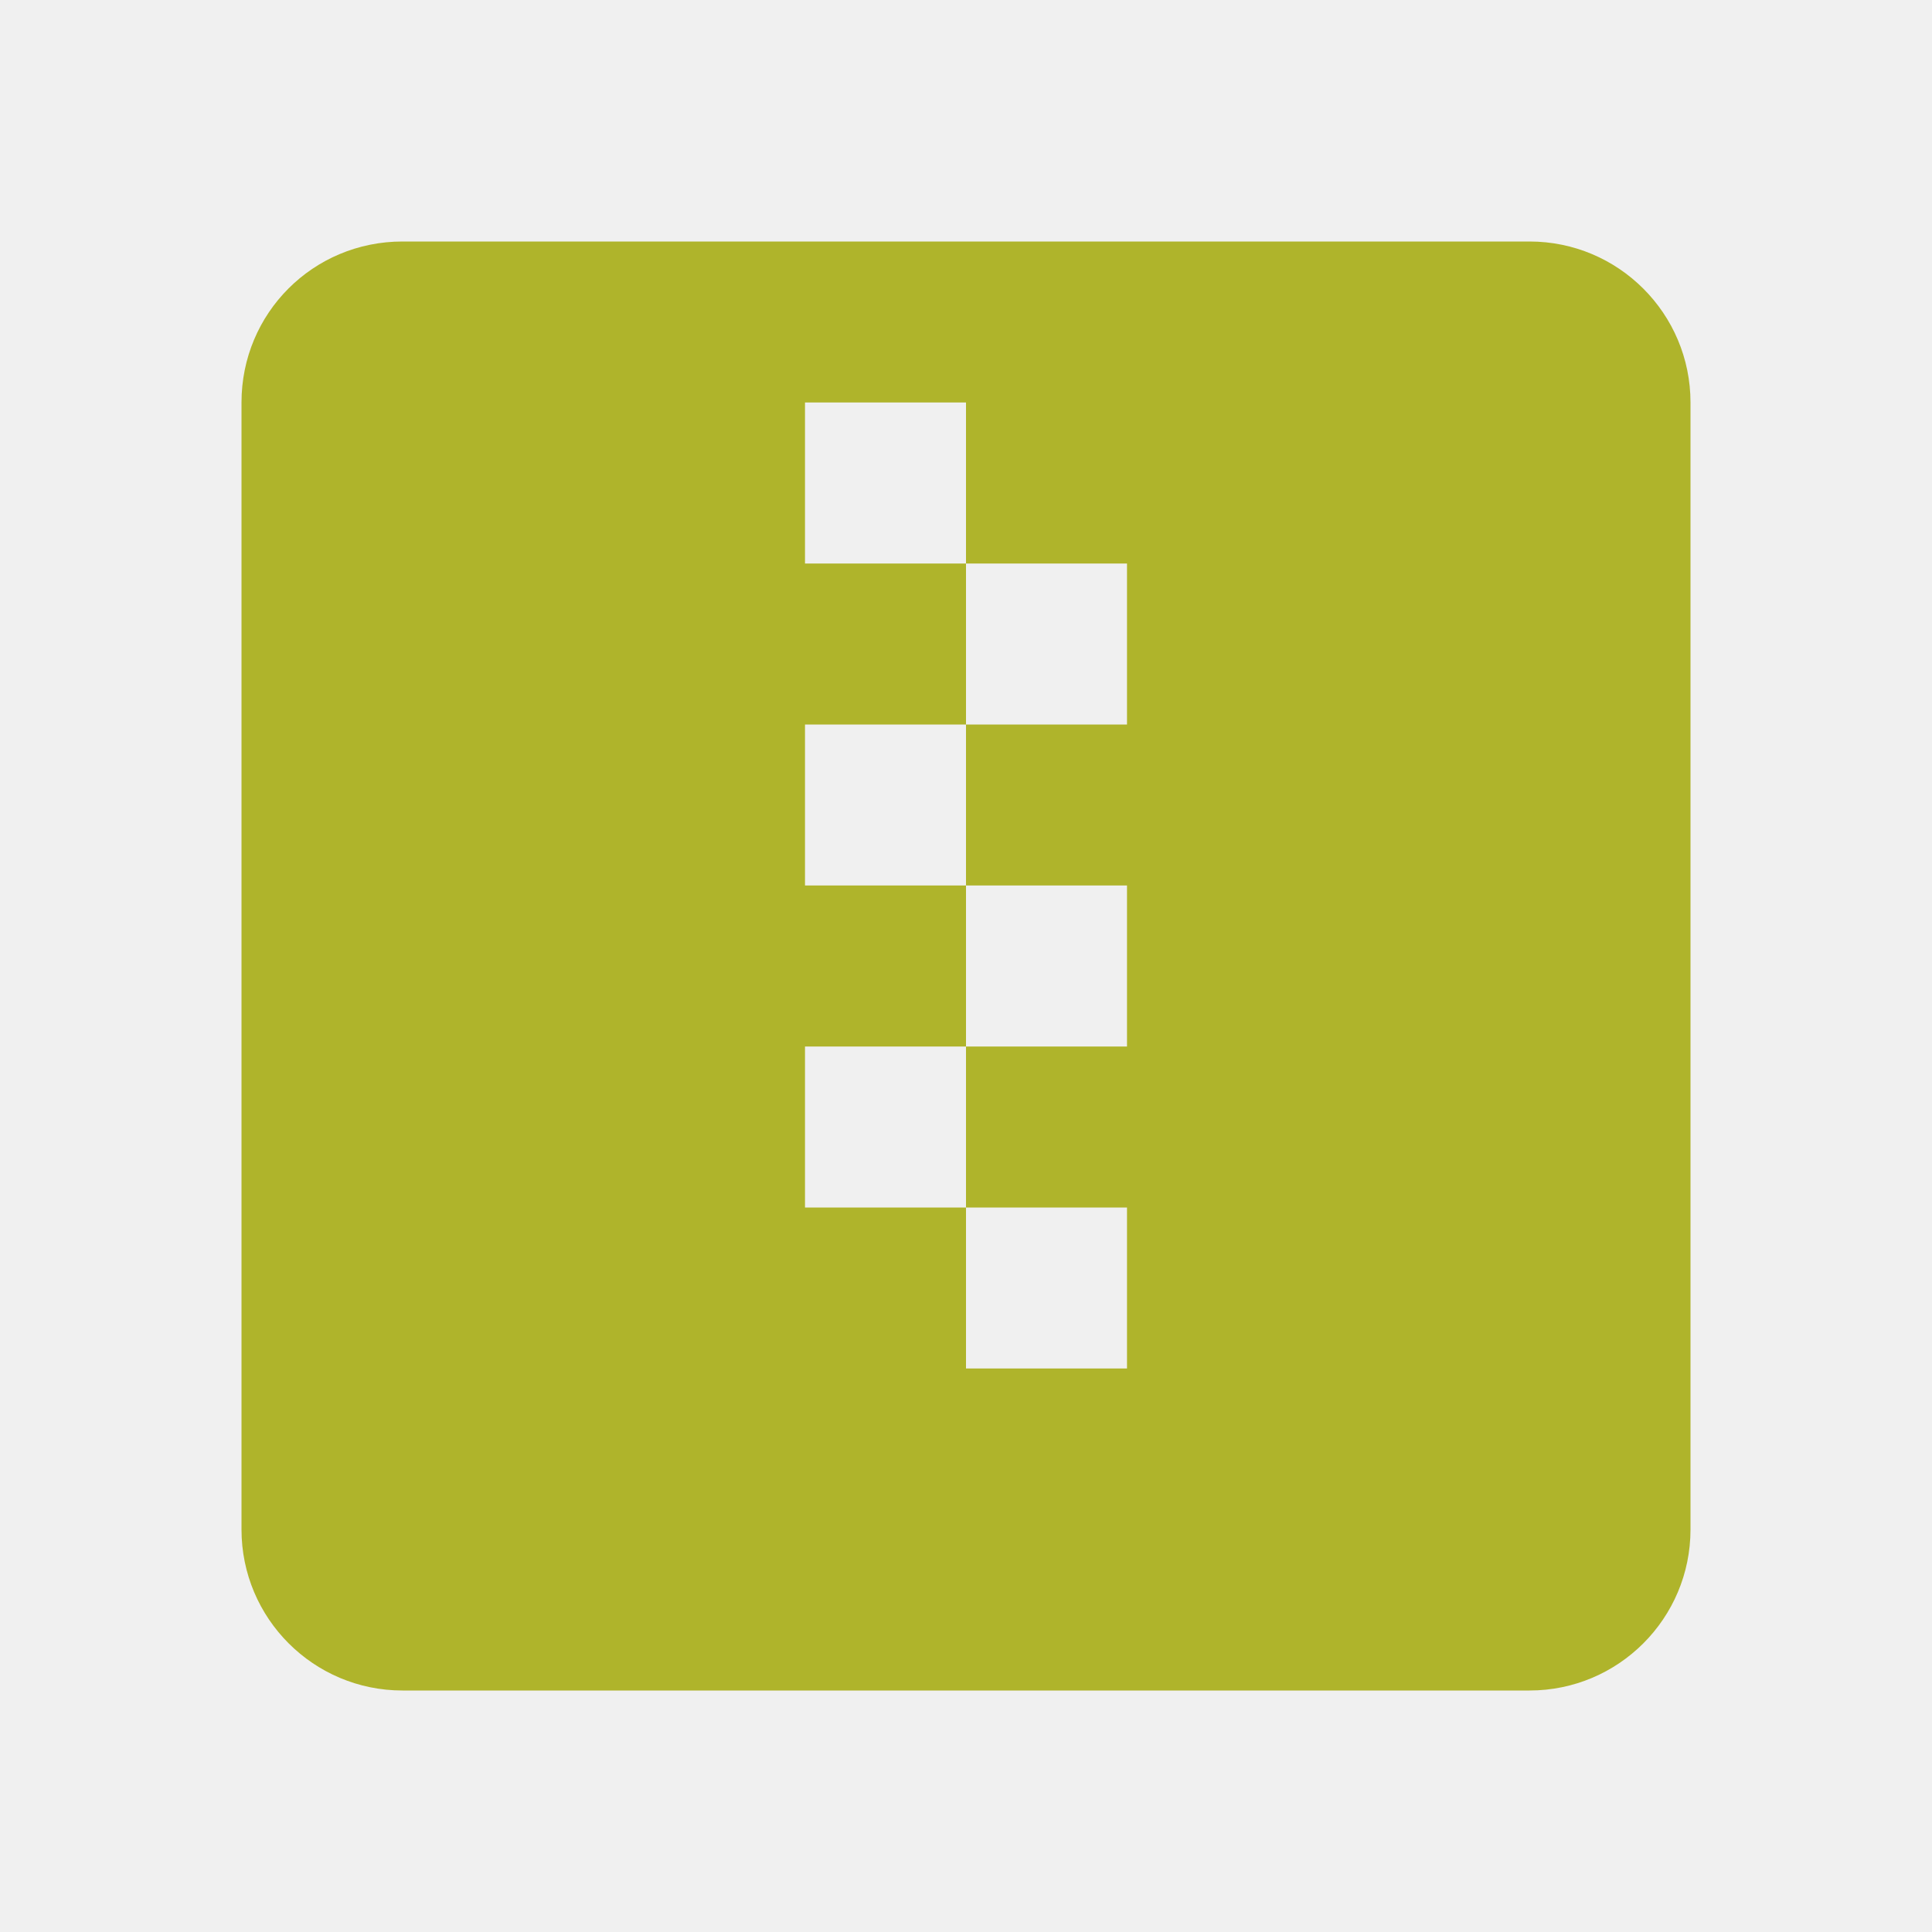
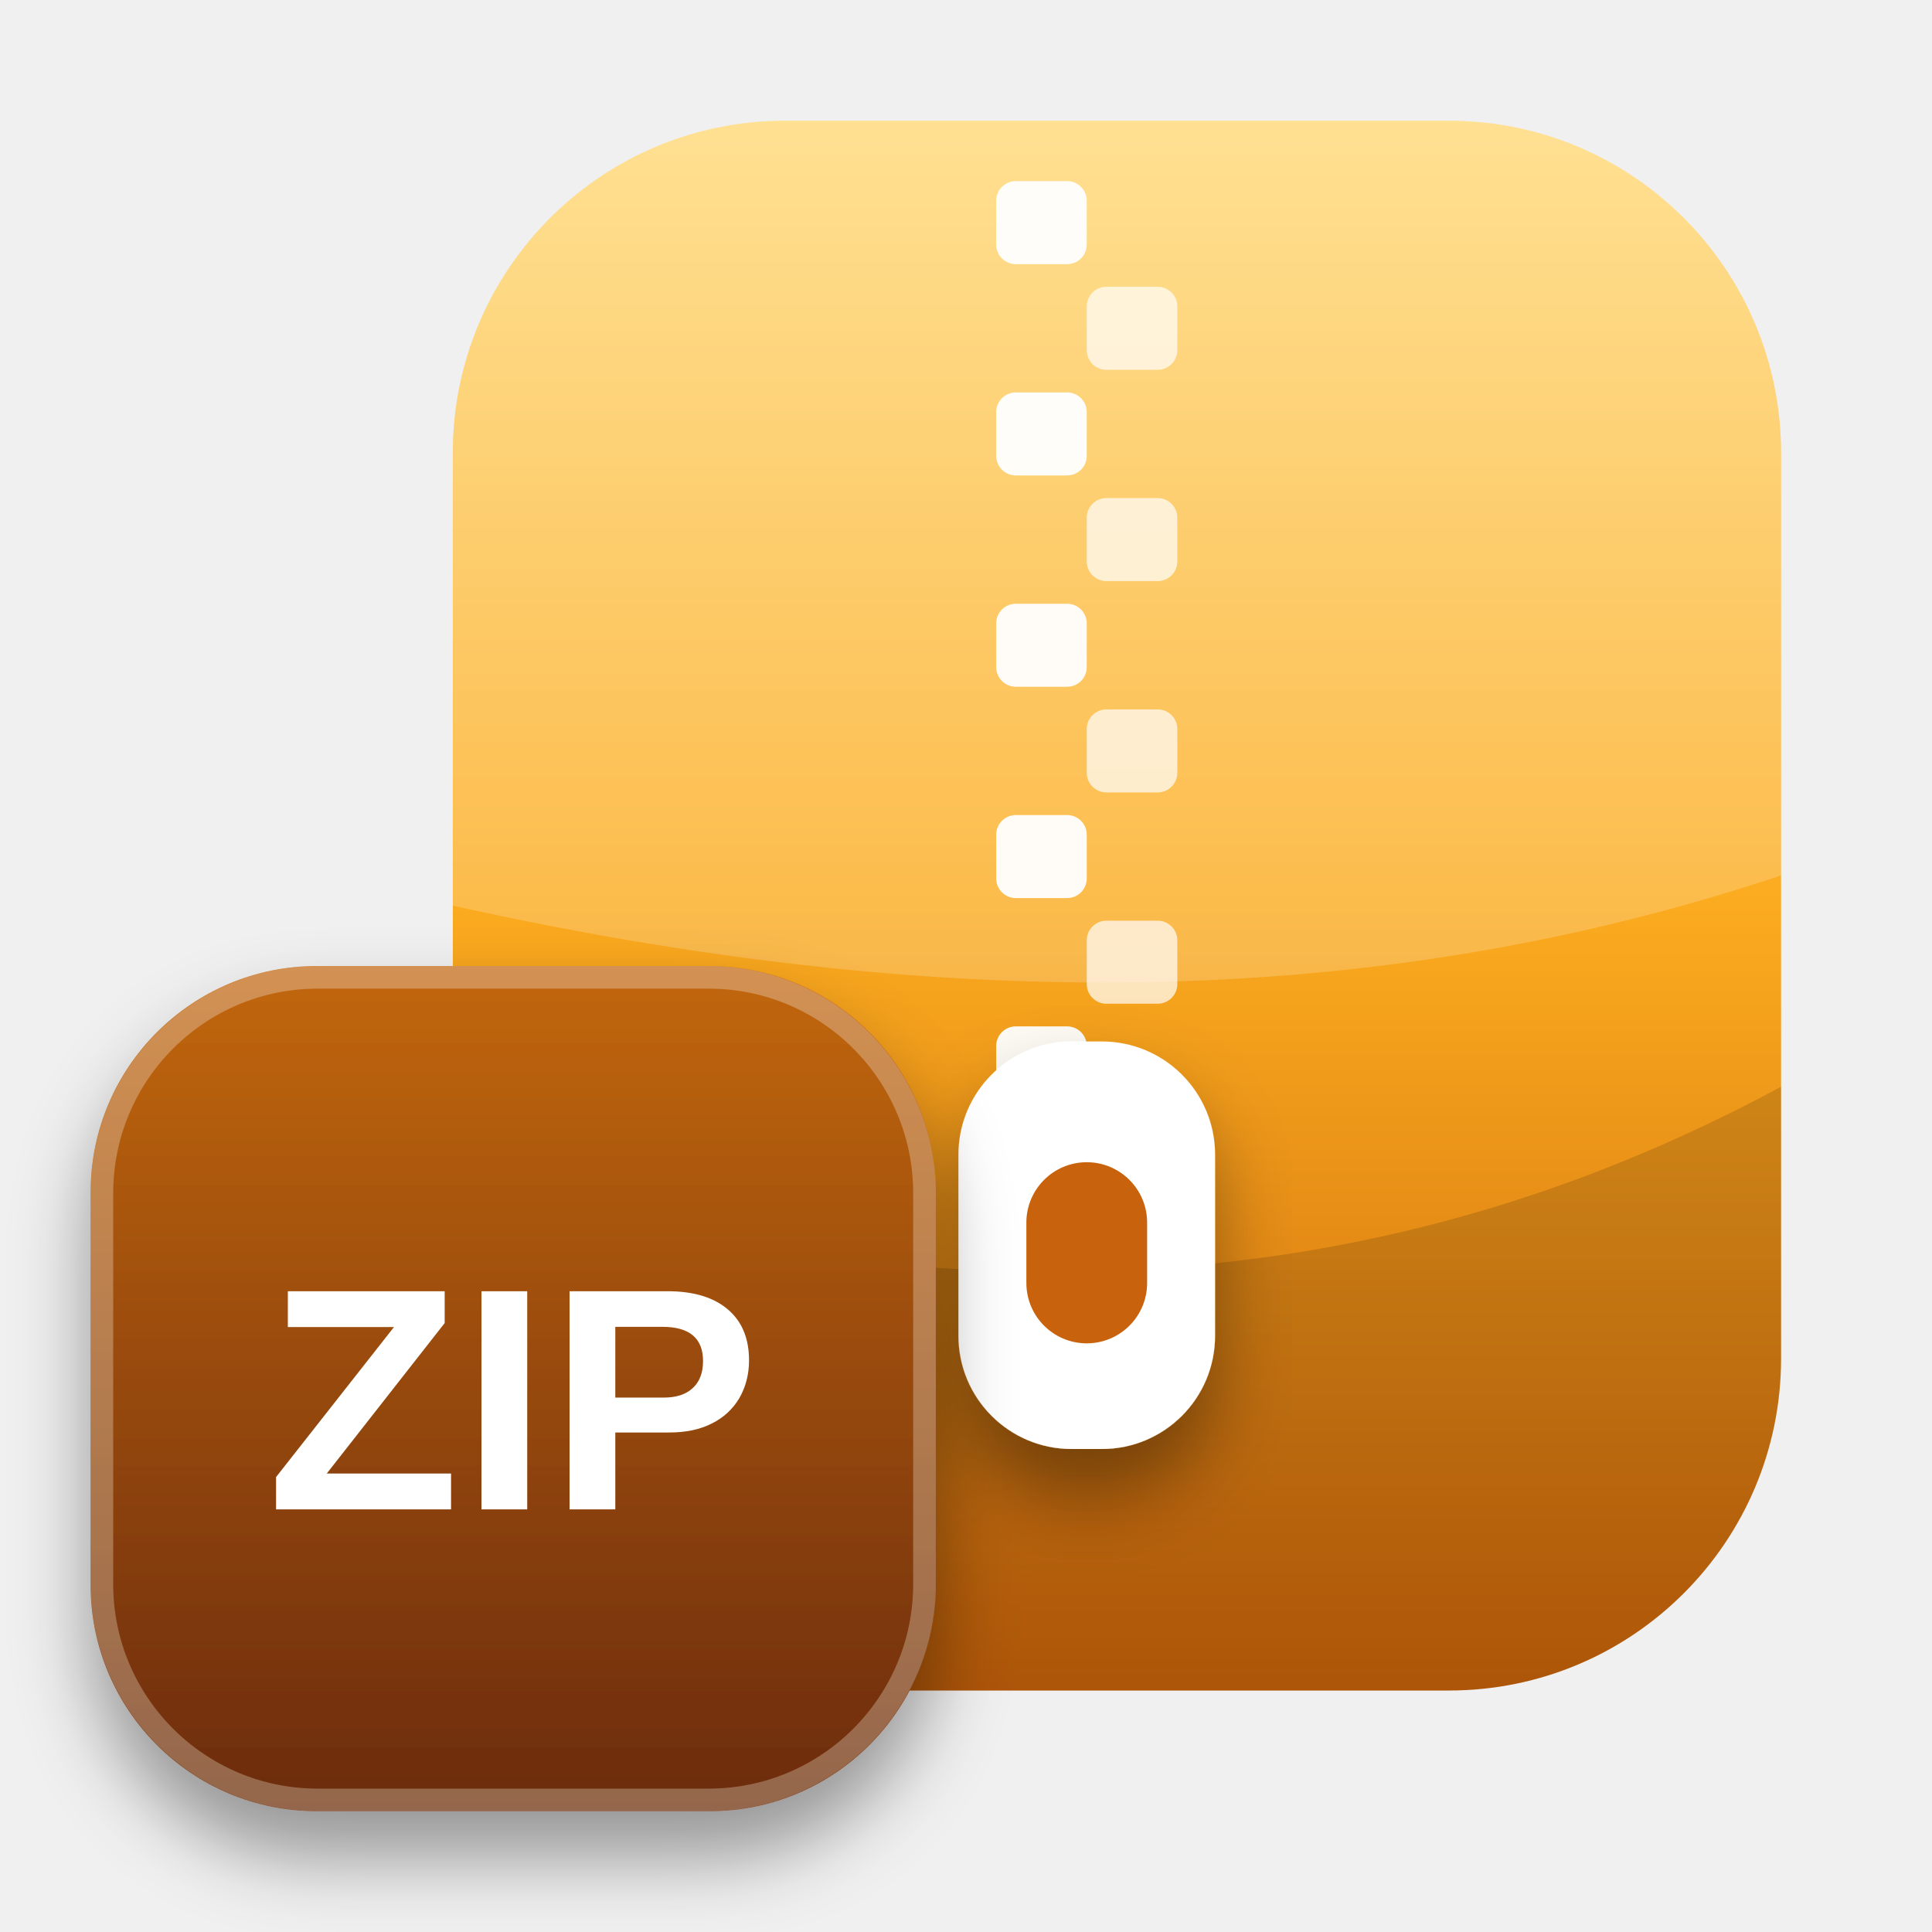
- <svg xmlns="http://www.w3.org/2000/svg" viewBox="0 0 24 24">
-   <path fill="#afb42b" d="M14 17h-2v-2h-2v-2h2v2h2m0-6h-2v2h2v2h-2v-2h-2V9h2V7h-2V5h2v2h2m5-4H5c-1.11 0-2 .89-2 2v14a2 2 0 0 0 2 2h14a2 2 0 0 0 2-2V5a2 2 0 0 0-2-2" />
+ <svg xmlns="http://www.w3.org/2000/svg" viewBox="0 0 128 128">
+   <defs>
+     <linearGradient id="bg" x1="0" y1="0" x2="0" y2="1">
+       <stop offset="0" stop-color="#ffd978" />
+       <stop offset="0.5" stop-color="#fbab1f" />
+       <stop offset="1" stop-color="#c8620a" />
+     </linearGradient>
+     <linearGradient id="bd" x1="0" y1="0" x2="0" y2="1">
+       <stop offset="0" stop-color="#c2670f" />
+       <stop offset="1" stop-color="#6b2b07" />
+     </linearGradient>
+     <clipPath id="cp">
+       <rect x="30" y="8" width="88" height="104" rx="22" />
+     </clipPath>
+     <filter id="sh" x="-20%" y="-20%" width="150%" height="150%">
+       <feDropShadow dx="0" dy="3" stdDeviation="2.5" flood-color="#000" flood-opacity=".38" />
+     </filter>
+   </defs>
+   <rect x="30" y="8" width="88" height="104" rx="22" fill="url(#bg)" />
+   <g clip-path="url(#cp)">
+     <path d="M30 30a22 22 0 0 1 22-22h44a22 22 0 0 1 22 22v28c-24 8-52 10-88 2z" fill="#fff" fill-opacity=".20" />
+     <path d="M30 78c34 10 62 8 88-6v18a22 22 0 0 1-22 22H52a22 22 0 0 1-22-22z" fill="#000" fill-opacity=".14" />
+   </g>
+   <g>
+     <rect x="66" y="12" width="6" height="5.5" rx="1.3" fill="#fff" fill-opacity="0.95" />
+     <rect x="72" y="19" width="6" height="5.5" rx="1.3" fill="#fff" fill-opacity="0.7" />
+     <rect x="66" y="26" width="6" height="5.5" rx="1.3" fill="#fff" fill-opacity="0.95" />
+     <rect x="72" y="33" width="6" height="5.5" rx="1.3" fill="#fff" fill-opacity="0.7" />
+     <rect x="66" y="40" width="6" height="5.5" rx="1.3" fill="#fff" fill-opacity="0.95" />
+     <rect x="72" y="47" width="6" height="5.5" rx="1.3" fill="#fff" fill-opacity="0.7" />
+     <rect x="66" y="54" width="6" height="5.5" rx="1.3" fill="#fff" fill-opacity="0.95" />
+     <rect x="72" y="61" width="6" height="5.5" rx="1.3" fill="#fff" fill-opacity="0.7" />
+     <rect x="66" y="68" width="6" height="5.5" rx="1.3" fill="#fff" fill-opacity="0.95" />
+     <g filter="url(#sh)">
+       <rect x="63.5" y="69" width="17" height="27" rx="7.5" fill="#fff" />
+       <rect x="68" y="77" width="8" height="12" rx="4" fill="#c8620a" />
+     </g>
+   </g>
+   <g filter="url(#sh)">
+     <rect x="6" y="64" width="56" height="56" rx="15" fill="url(#bd)" />
+     <rect x="6.75" y="64.75" width="54.5" height="54.5" rx="14.3" fill="none" stroke="#fff" stroke-opacity=".28" stroke-width="1.5" />
+     <text x="34" y="100" font-size="21" font-family="Segoe UI, Arial, Helvetica, sans-serif" font-weight="800" text-anchor="middle" fill="#fff">ZIP</text>
+   </g>
</svg>
